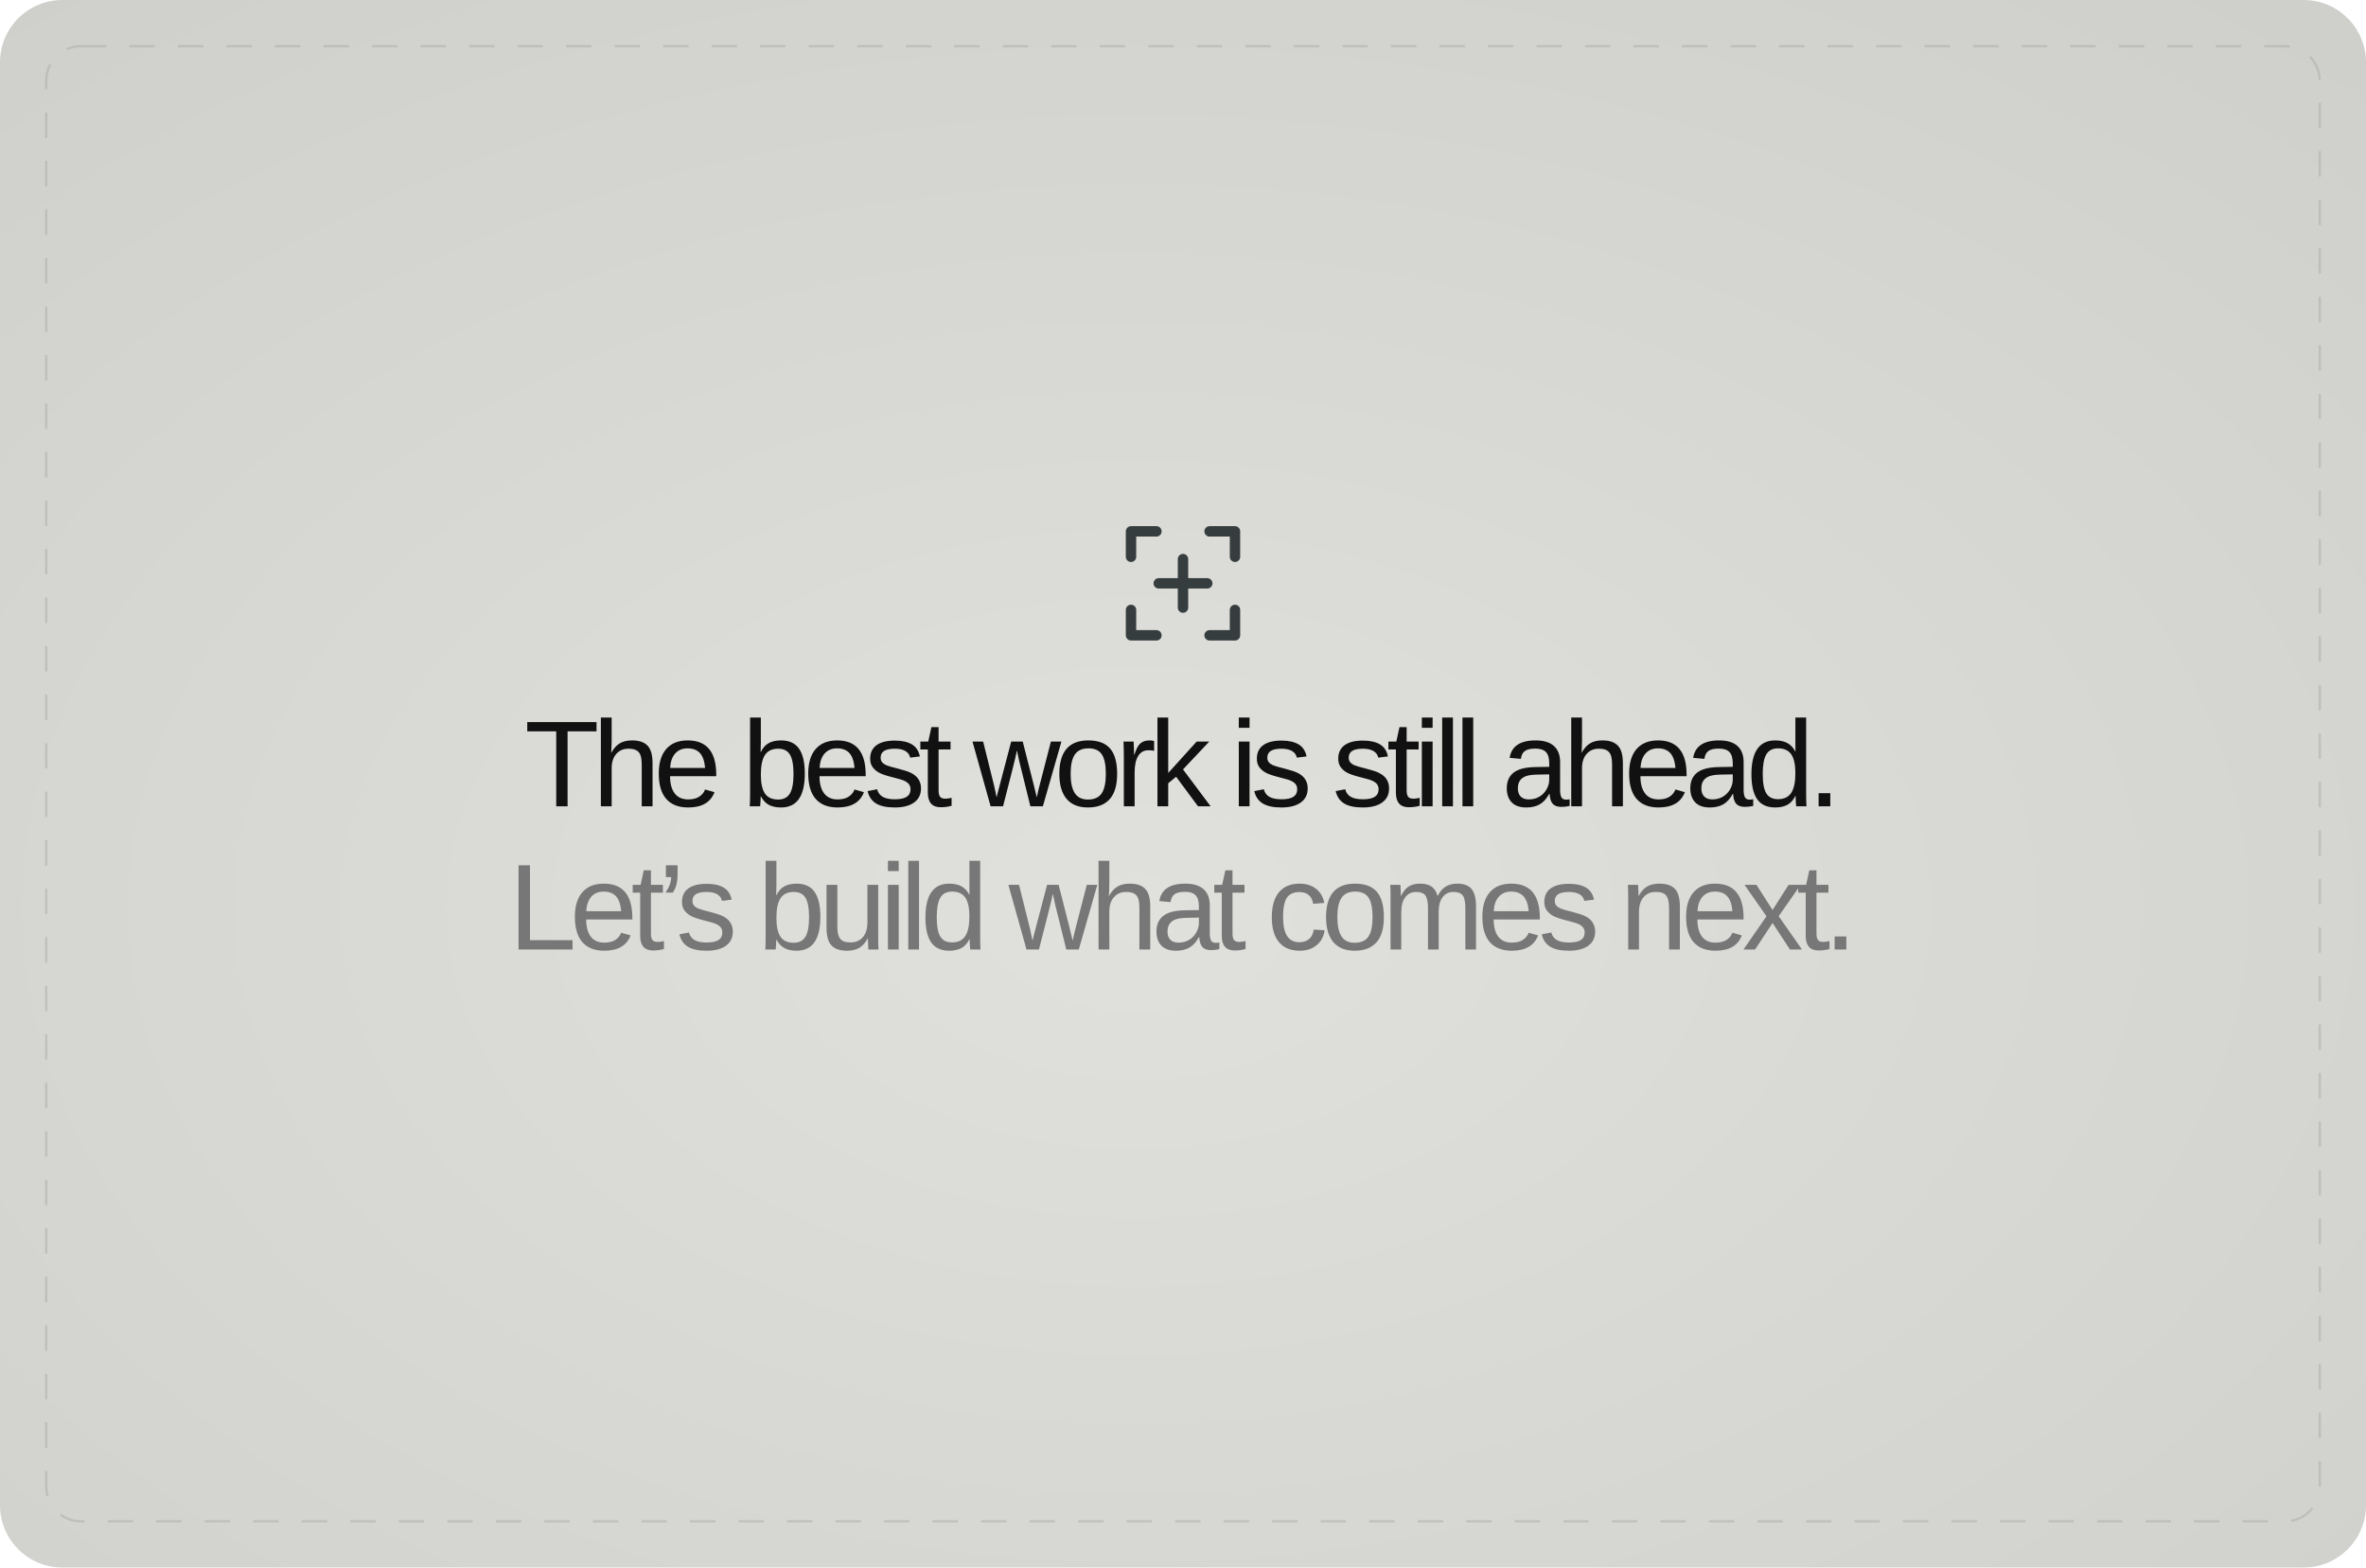
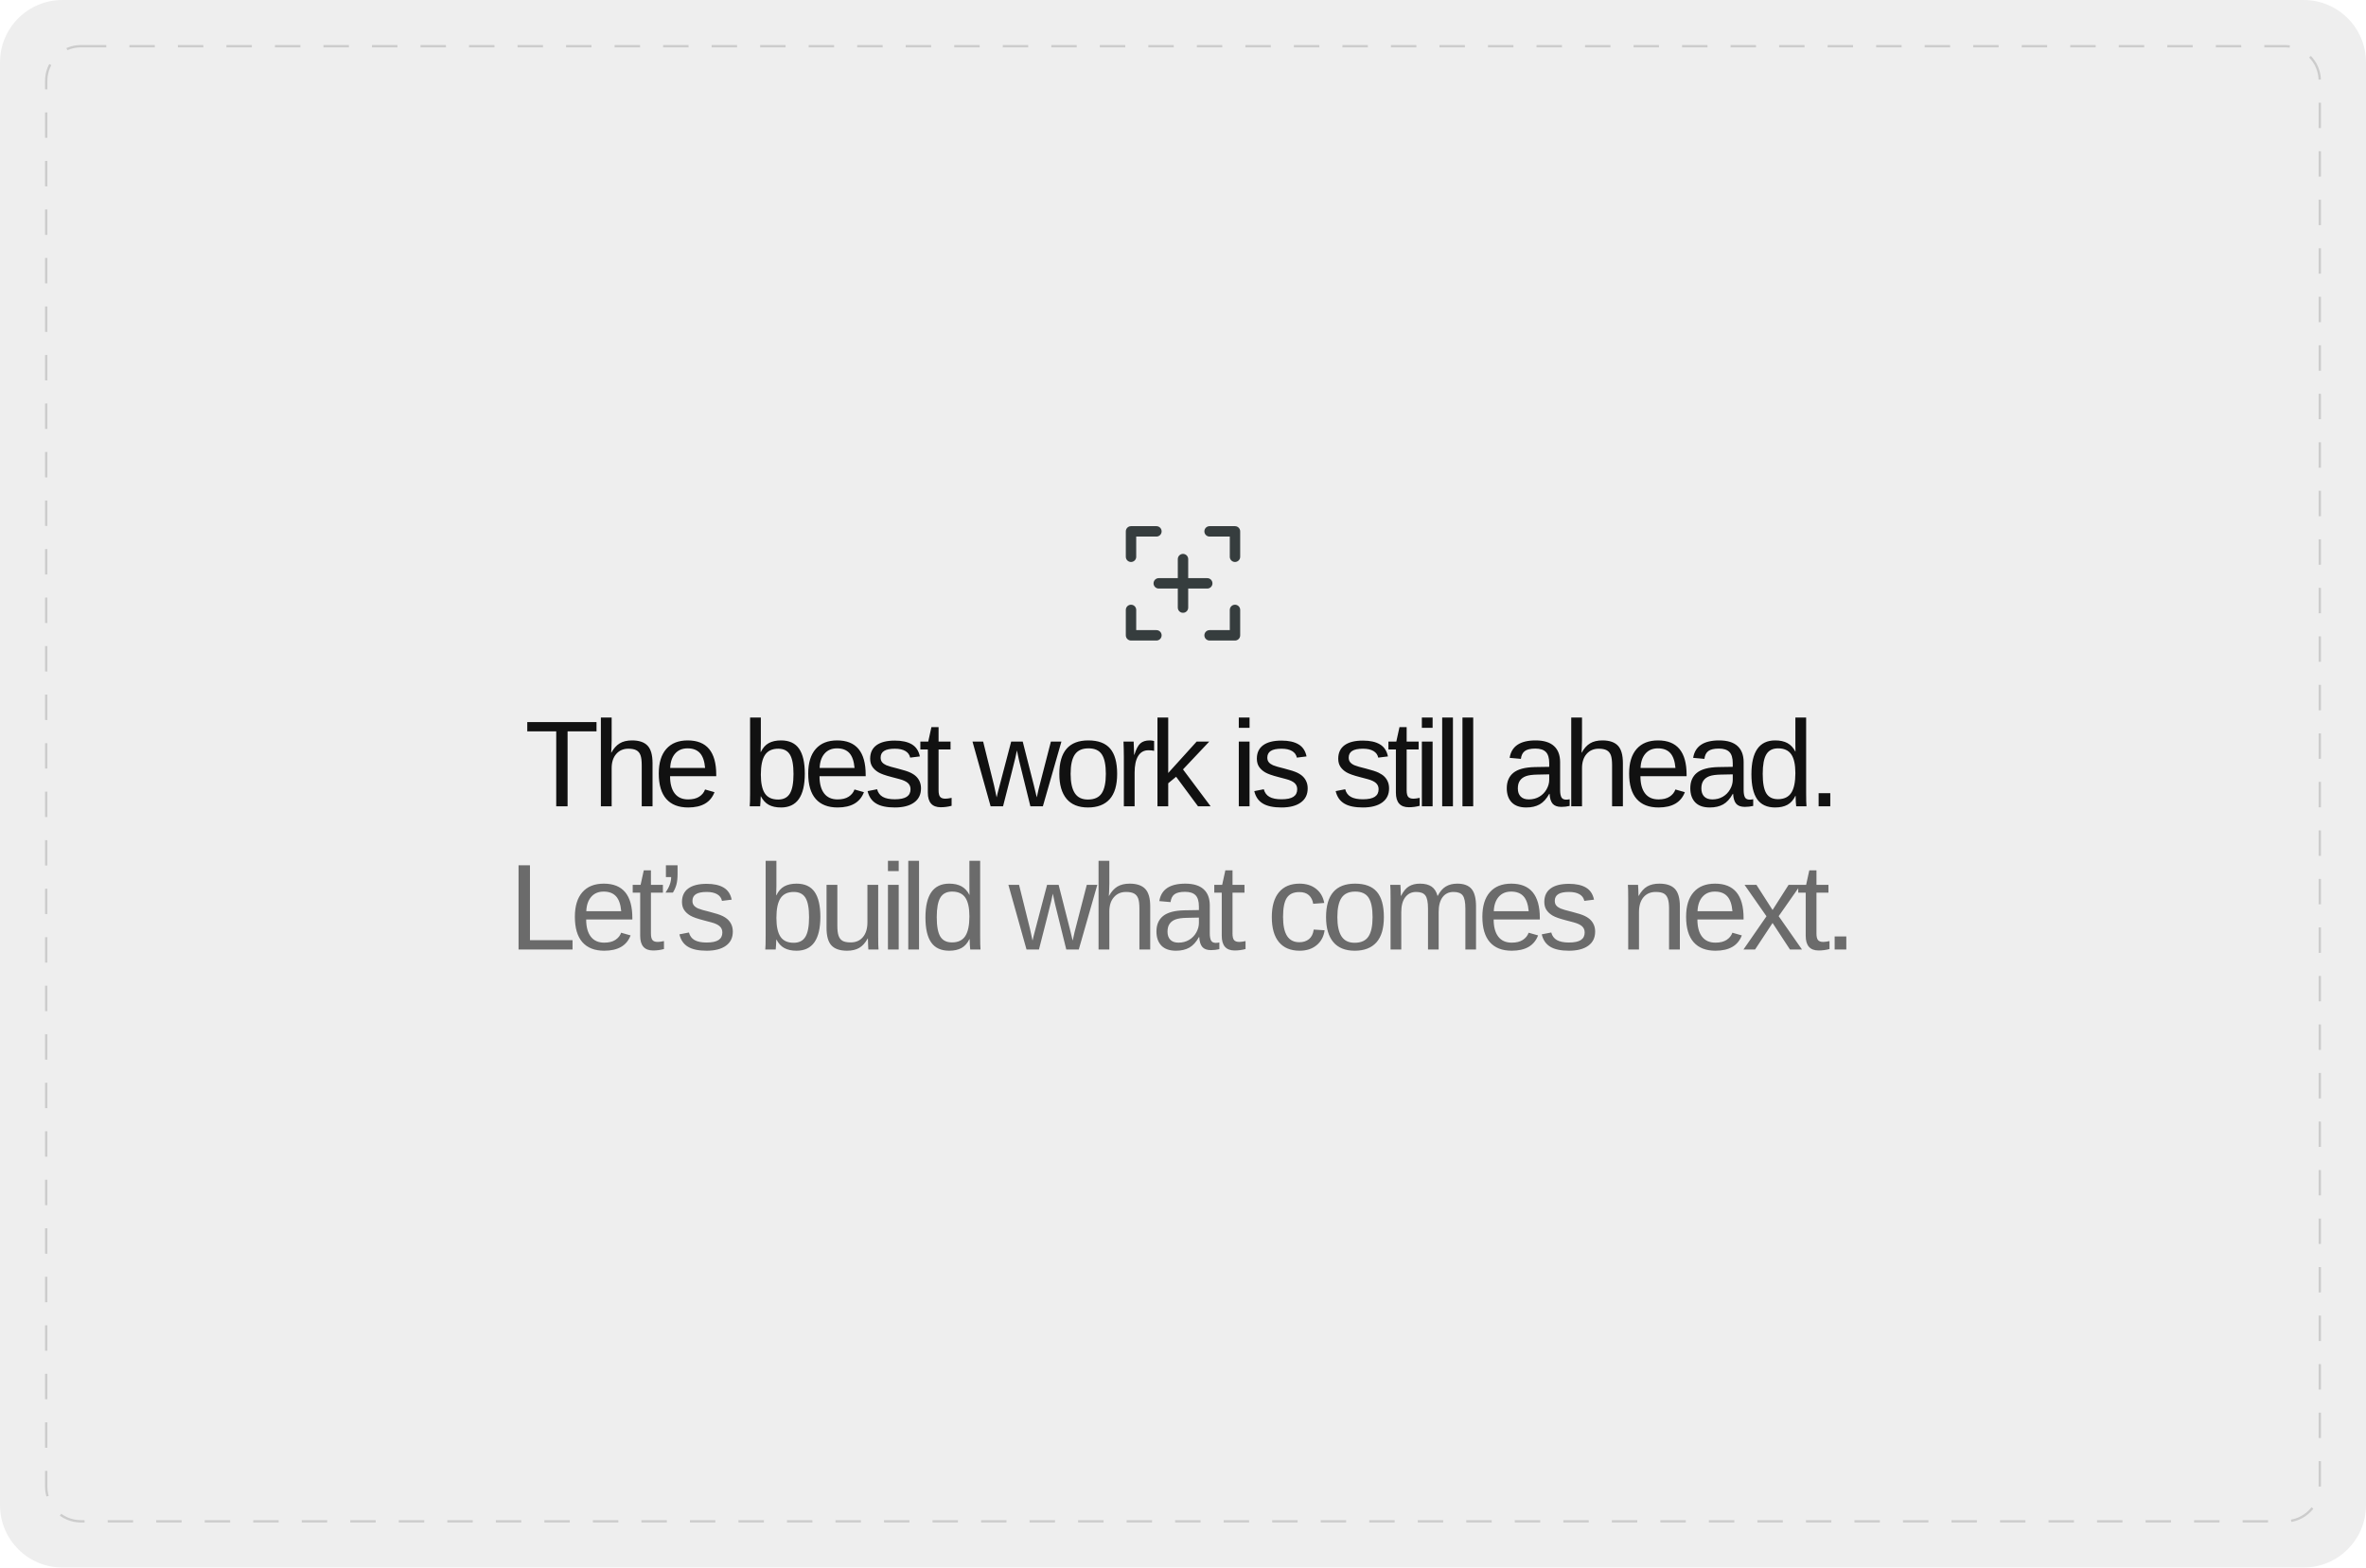
<svg xmlns="http://www.w3.org/2000/svg" width="2048" height="1357" viewBox="0 0 2048 1357" role="img" aria-labelledby="title desc">
-   <defs>
-     <radialGradient id="mist" cx="48%" cy="58%" r="80%">
-       <stop stop-color="#e0e0dd" />
-       <stop offset="1" stop-color="#cececb" />
-     </radialGradient>
-   </defs>
-   <rect width="2048" height="1357" rx="54" fill="url(#mist)" />
+   <rect width="2048" height="1357" rx="54" fill="#000" fill-opacity=".07" />
  <rect x="40" y="40" width="1968" height="1277" rx="30" fill="none" stroke="#aaa" stroke-opacity=".5" stroke-width="2" stroke-dasharray="22 20" />
  <g transform="translate(1024 505)" fill="none" stroke="#363d3e" stroke-width="9" stroke-linecap="round" stroke-linejoin="round">
    <path d="M-45-23v-22h22M23-45h22v22M45 23v22H23M-23 45h-22V23" />
    <path d="M0-21v42M-21 0h42" />
  </g>
  <g text-anchor="middle" font-family="Arial,Helvetica,sans-serif" font-size="106" font-weight="500" letter-spacing="-6">
    <text x="1024" y="698" fill="#111">The best work is still ahead.</text>
-     <text x="1024" y="822" fill="#777">Let’s build what comes next.</text>
+     <text x="1024" y="822" fill="#6b6b6b">Let’s build what comes next.</text>
  </g>
</svg>
